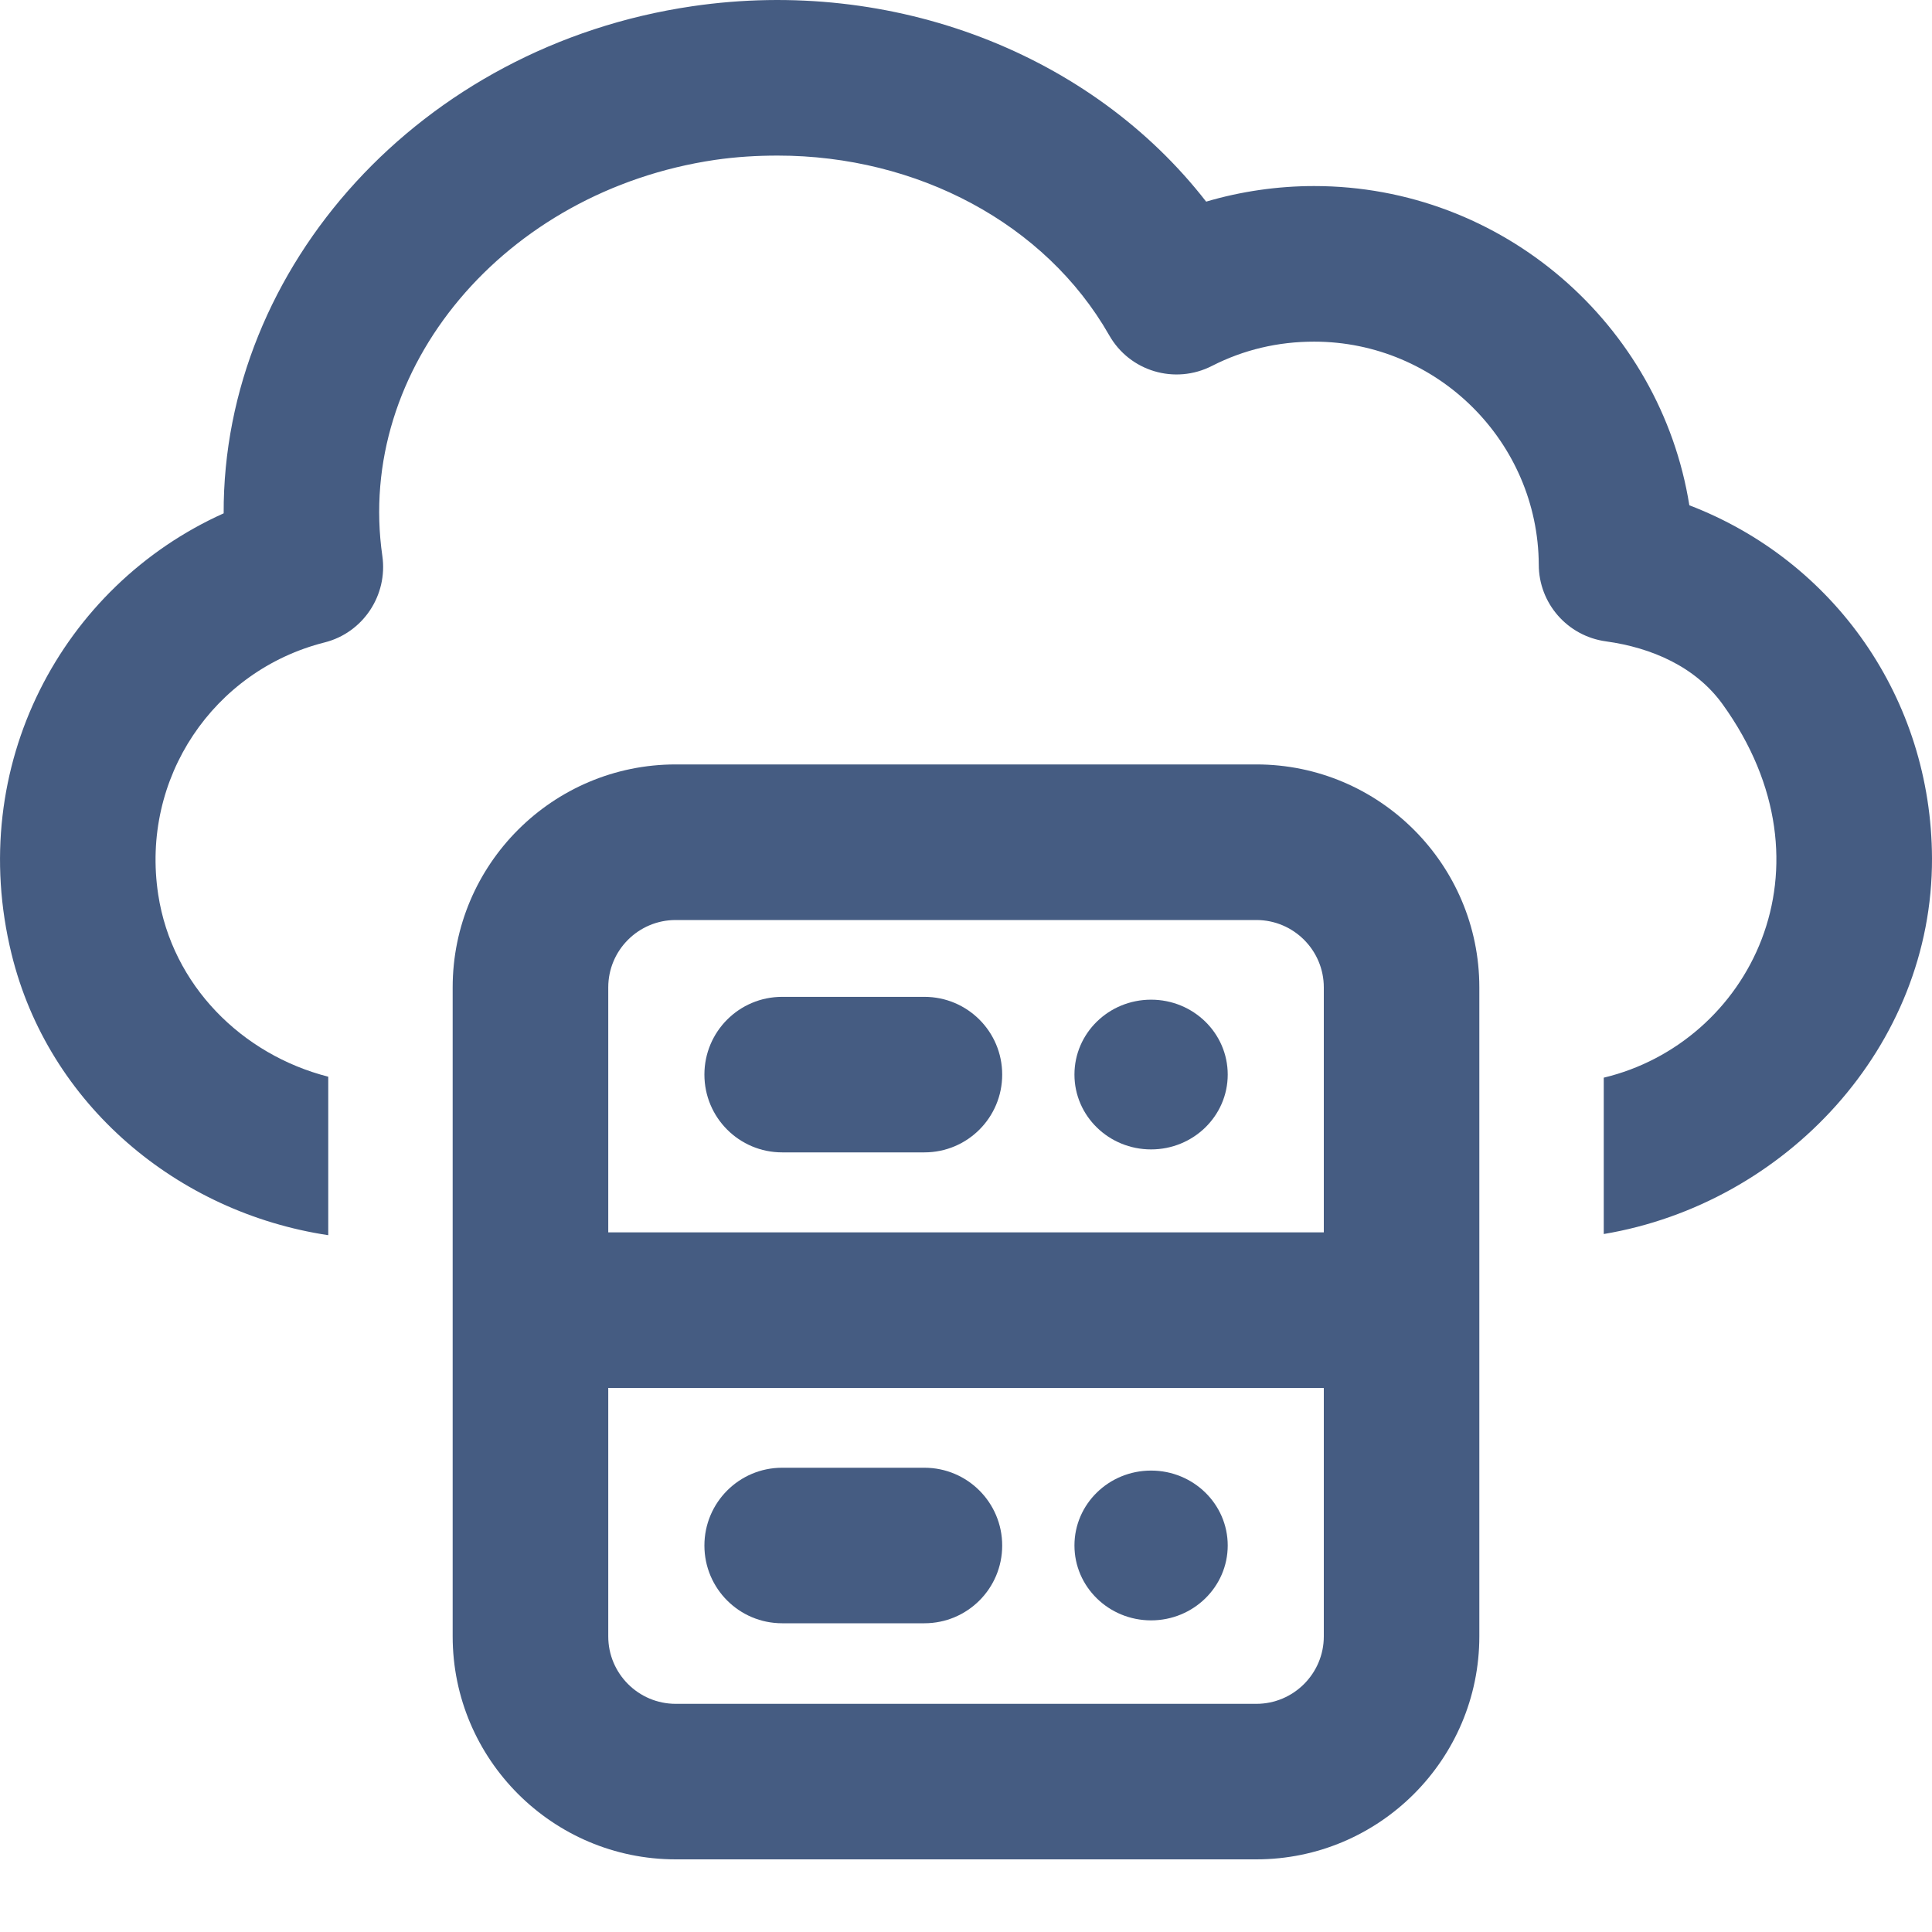
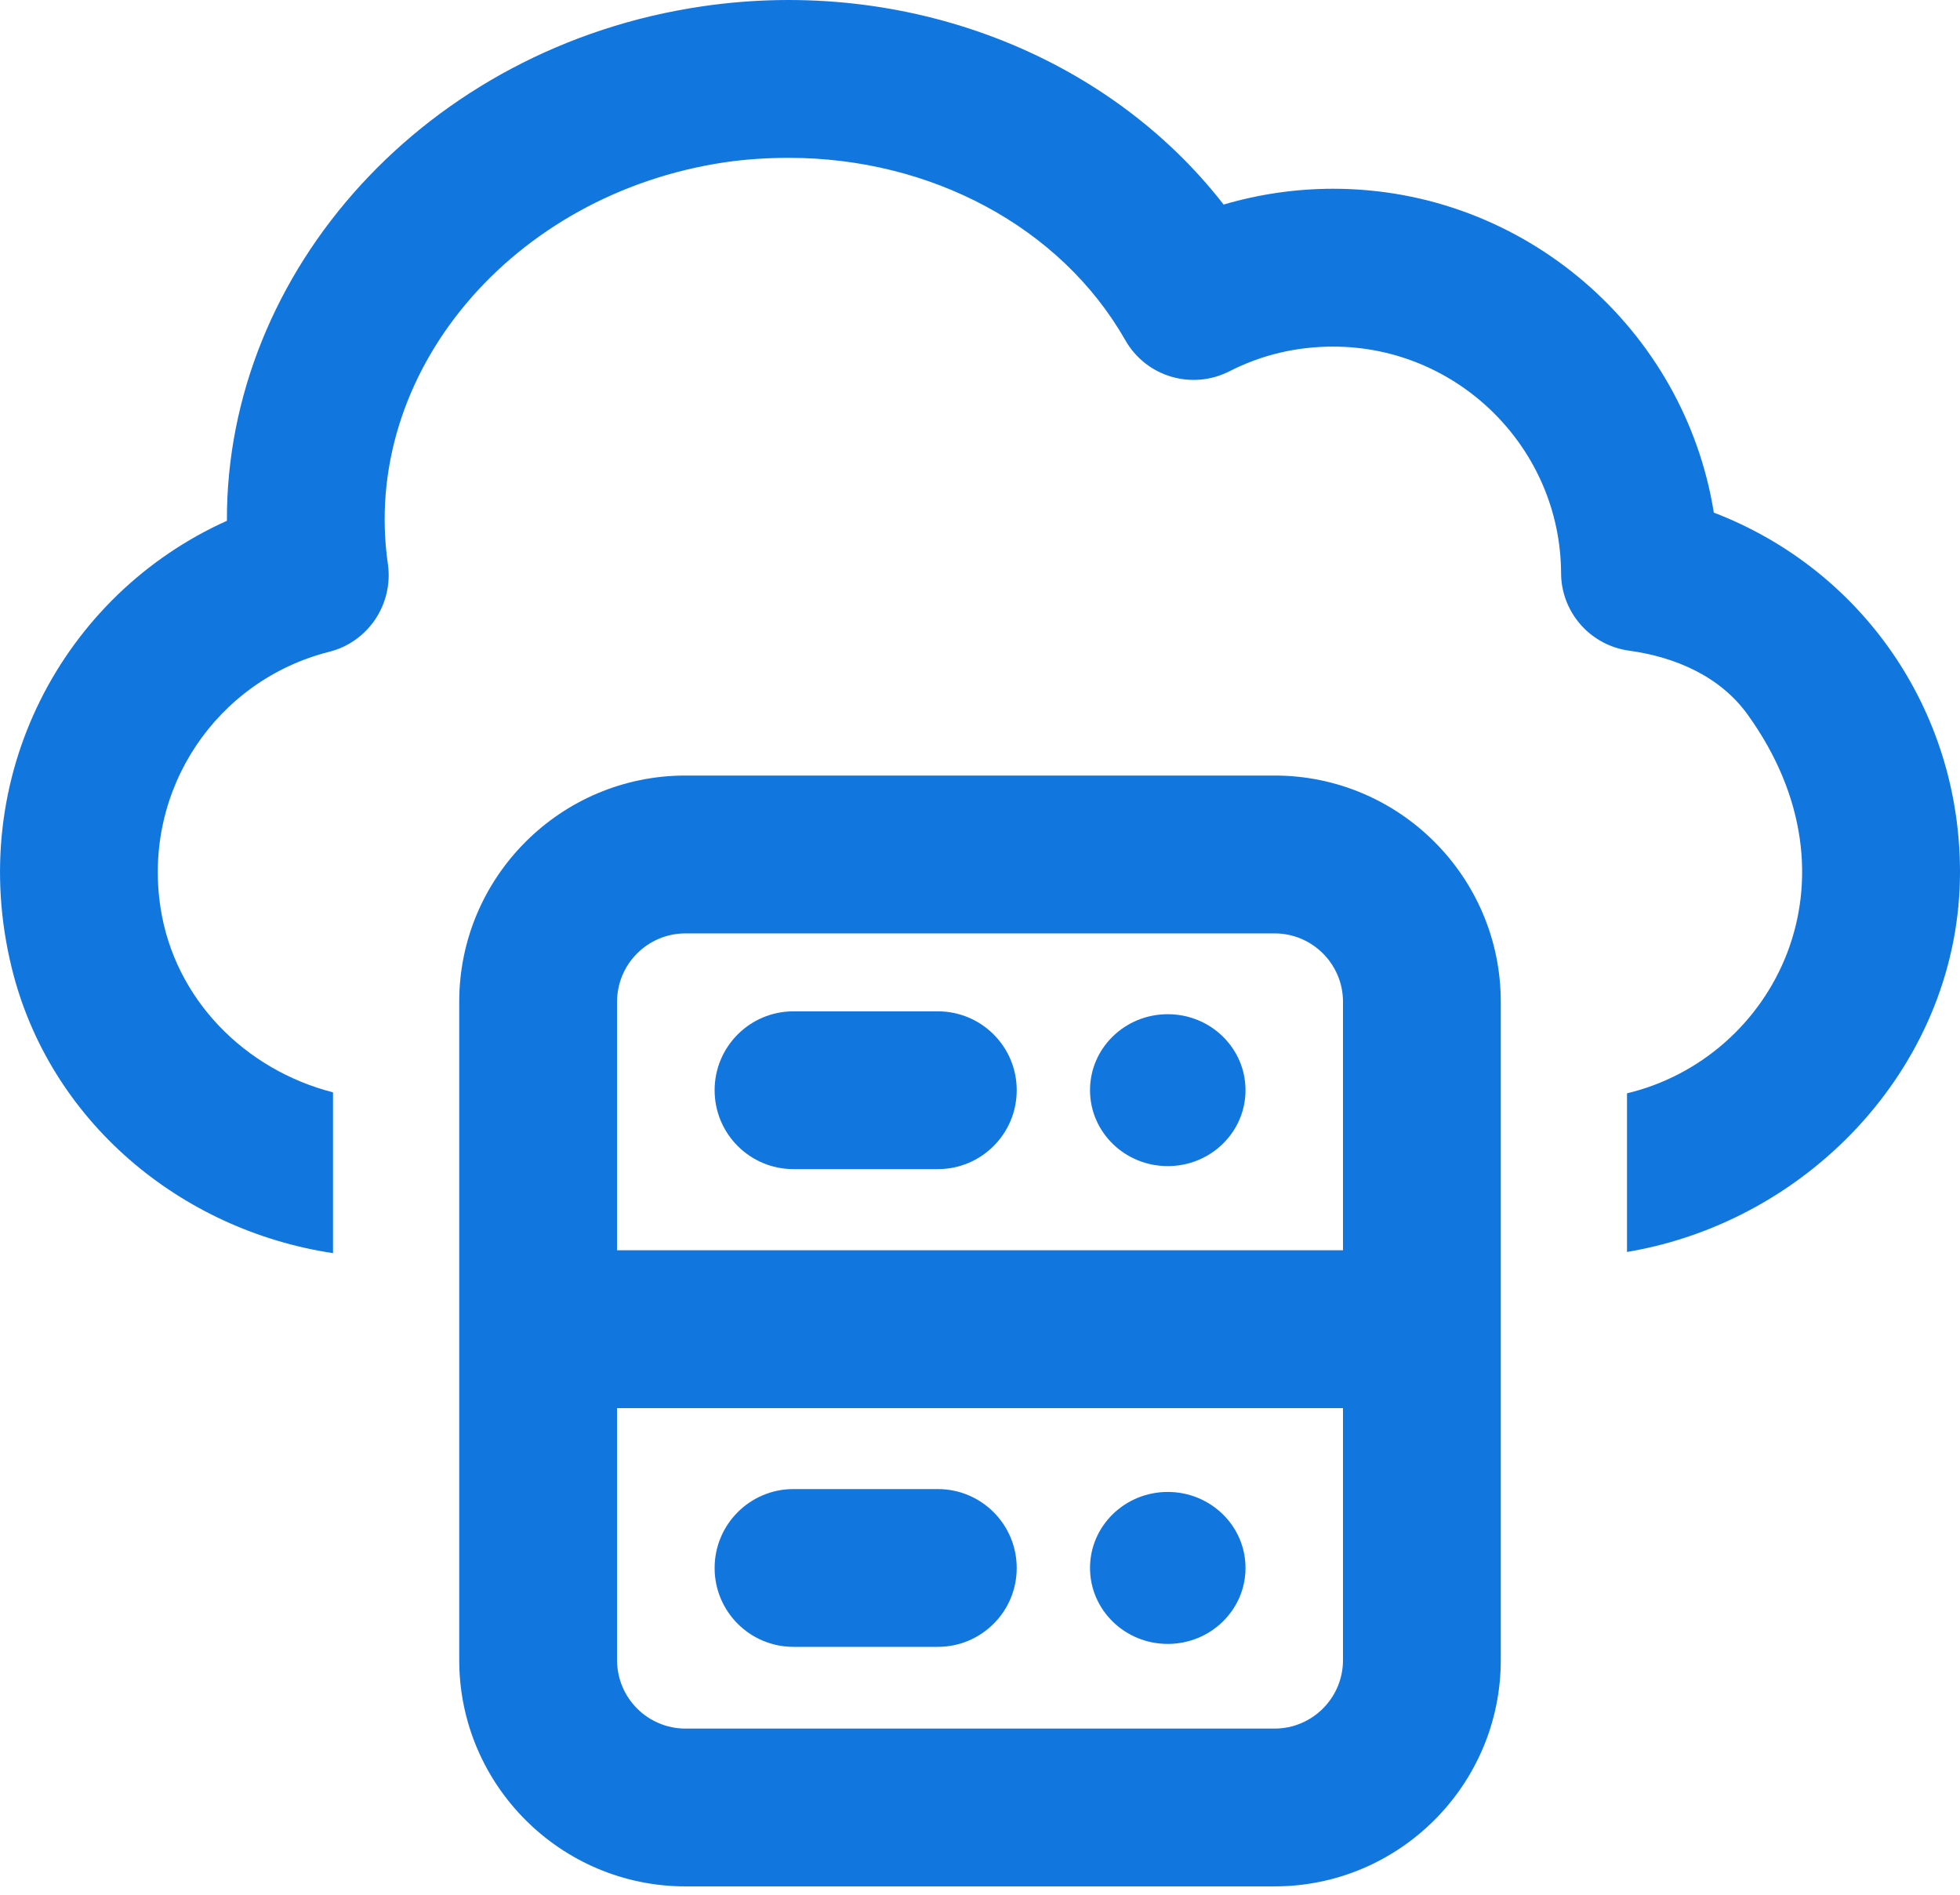
- <svg xmlns="http://www.w3.org/2000/svg" width="30" height="30" viewBox="0 0 30 30" fill="none">
-   <path d="M26.232 7.846C25.783 5.039 23.333 2.889 20.406 2.889C19.841 2.889 19.27 2.971 18.729 3.131C16.947 0.836 13.87 -0.362 10.749 0.097C6.531 0.715 3.459 4.14 3.473 7.971C0.961 9.1 -0.536 11.894 0.179 14.812C0.752 17.154 2.755 18.827 5.097 19.18V16.719C3.756 16.376 2.673 15.3 2.457 13.893C2.179 12.078 3.319 10.411 5.039 9.976C5.638 9.826 6.024 9.242 5.937 8.633C5.517 5.72 7.831 2.966 11.101 2.483C11.43 2.435 11.758 2.416 12.077 2.416C14.242 2.416 16.232 3.469 17.222 5.203C17.541 5.768 18.246 5.976 18.821 5.681C19.314 5.43 19.845 5.305 20.406 5.305C22.319 5.305 23.884 6.86 23.894 8.768C23.894 9.366 24.337 9.877 24.937 9.959C25.648 10.057 26.328 10.353 26.748 10.935C28.574 13.468 27.158 16.195 24.903 16.734V19.162C27.725 18.689 30.009 16.251 30 13.328C29.992 10.849 28.482 8.708 26.232 7.846Z" fill="#455C82" />
-   <path d="M19.509 11.87H10.492C8.582 11.87 7.029 13.423 7.029 15.332V25.409C7.029 27.318 8.582 28.872 10.492 28.872H19.509C21.418 28.872 22.971 27.318 22.971 25.409V15.332C22.971 13.423 21.418 11.87 19.509 11.87ZM10.492 14.286H19.509C20.086 14.286 20.556 14.755 20.556 15.332V19.136H9.445V15.332C9.445 14.755 9.914 14.286 10.492 14.286ZM19.509 26.457H10.492C9.914 26.457 9.445 25.987 9.445 25.41V21.552H20.556V25.41C20.556 25.987 20.086 26.457 19.509 26.457Z" fill="#455C82" />
-   <path d="M14.354 22.791H12.145C11.478 22.791 10.938 23.332 10.938 23.999C10.938 24.666 11.478 25.206 12.145 25.206H14.354C15.022 25.206 15.562 24.666 15.562 23.999C15.562 23.332 15.022 22.791 14.354 22.791Z" fill="#455C82" />
-   <path d="M17.874 25.161C18.531 25.161 19.064 24.64 19.064 23.998C19.064 23.356 18.531 22.835 17.874 22.835C17.216 22.835 16.684 23.356 16.684 23.998C16.684 24.64 17.216 25.161 17.874 25.161Z" fill="#455C82" />
-   <path d="M14.354 15.479H12.145C11.478 15.479 10.938 16.019 10.938 16.686C10.938 17.354 11.478 17.894 12.145 17.894H14.354C15.022 17.894 15.562 17.354 15.562 16.686C15.562 16.019 15.022 15.479 14.354 15.479Z" fill="#455C82" />
-   <path d="M17.874 17.848C18.531 17.848 19.064 17.328 19.064 16.686C19.064 16.043 18.531 15.523 17.874 15.523C17.216 15.523 16.684 16.043 16.684 16.686C16.684 17.328 17.216 17.848 17.874 17.848Z" fill="#455C82" />
+ <svg xmlns="http://www.w3.org/2000/svg" width="30" height="29" viewBox="0 0 30 29" fill="none">
+   <path d="M26.232 7.846C25.783 5.039 23.333 2.889 20.406 2.889C19.841 2.889 19.27 2.971 18.729 3.131C16.947 0.836 13.87 -0.362 10.749 0.097C6.531 0.715 3.459 4.14 3.473 7.971C0.961 9.1 -0.536 11.894 0.179 14.812C0.752 17.154 2.755 18.827 5.097 19.18V16.719C3.756 16.376 2.673 15.3 2.457 13.893C2.179 12.078 3.319 10.411 5.039 9.976C5.638 9.826 6.024 9.242 5.937 8.633C5.517 5.72 7.831 2.966 11.101 2.483C11.43 2.435 11.758 2.416 12.077 2.416C14.242 2.416 16.232 3.469 17.222 5.203C17.541 5.768 18.246 5.976 18.821 5.681C19.314 5.43 19.845 5.305 20.406 5.305C22.319 5.305 23.884 6.86 23.894 8.768C23.894 9.366 24.337 9.877 24.937 9.959C25.648 10.057 26.328 10.353 26.748 10.935C28.574 13.468 27.158 16.195 24.903 16.734V19.162C27.725 18.689 30.009 16.251 30 13.328C29.992 10.849 28.482 8.708 26.232 7.846Z" fill="#1276DF" />
+   <path d="M19.509 11.87H10.492C8.582 11.87 7.029 13.423 7.029 15.332V25.409C7.029 27.318 8.582 28.872 10.492 28.872H19.509C21.418 28.872 22.971 27.318 22.971 25.409V15.332C22.971 13.423 21.418 11.87 19.509 11.87ZM10.492 14.286H19.509C20.086 14.286 20.556 14.755 20.556 15.332V19.136H9.445V15.332C9.445 14.755 9.914 14.286 10.492 14.286ZM19.509 26.457H10.492C9.914 26.457 9.445 25.987 9.445 25.41V21.552H20.556V25.41C20.556 25.987 20.086 26.457 19.509 26.457Z" fill="#1276DF" />
+   <path d="M14.354 22.791H12.145C11.478 22.791 10.938 23.332 10.938 23.999C10.938 24.666 11.478 25.206 12.145 25.206H14.354C15.022 25.206 15.562 24.666 15.562 23.999C15.562 23.332 15.022 22.791 14.354 22.791Z" fill="#1276DF" />
+   <path d="M17.874 25.161C18.531 25.161 19.064 24.64 19.064 23.998C19.064 23.356 18.531 22.835 17.874 22.835C17.216 22.835 16.684 23.356 16.684 23.998C16.684 24.64 17.216 25.161 17.874 25.161Z" fill="#1276DF" />
+   <path d="M14.354 15.479H12.145C11.478 15.479 10.938 16.019 10.938 16.686C10.938 17.354 11.478 17.894 12.145 17.894H14.354C15.022 17.894 15.562 17.354 15.562 16.686C15.562 16.019 15.022 15.479 14.354 15.479Z" fill="#1276DF" />
+   <path d="M17.874 17.848C18.531 17.848 19.064 17.328 19.064 16.686C19.064 16.043 18.531 15.523 17.874 15.523C17.216 15.523 16.684 16.043 16.684 16.686C16.684 17.328 17.216 17.848 17.874 17.848Z" fill="#1276DF" />
</svg>
